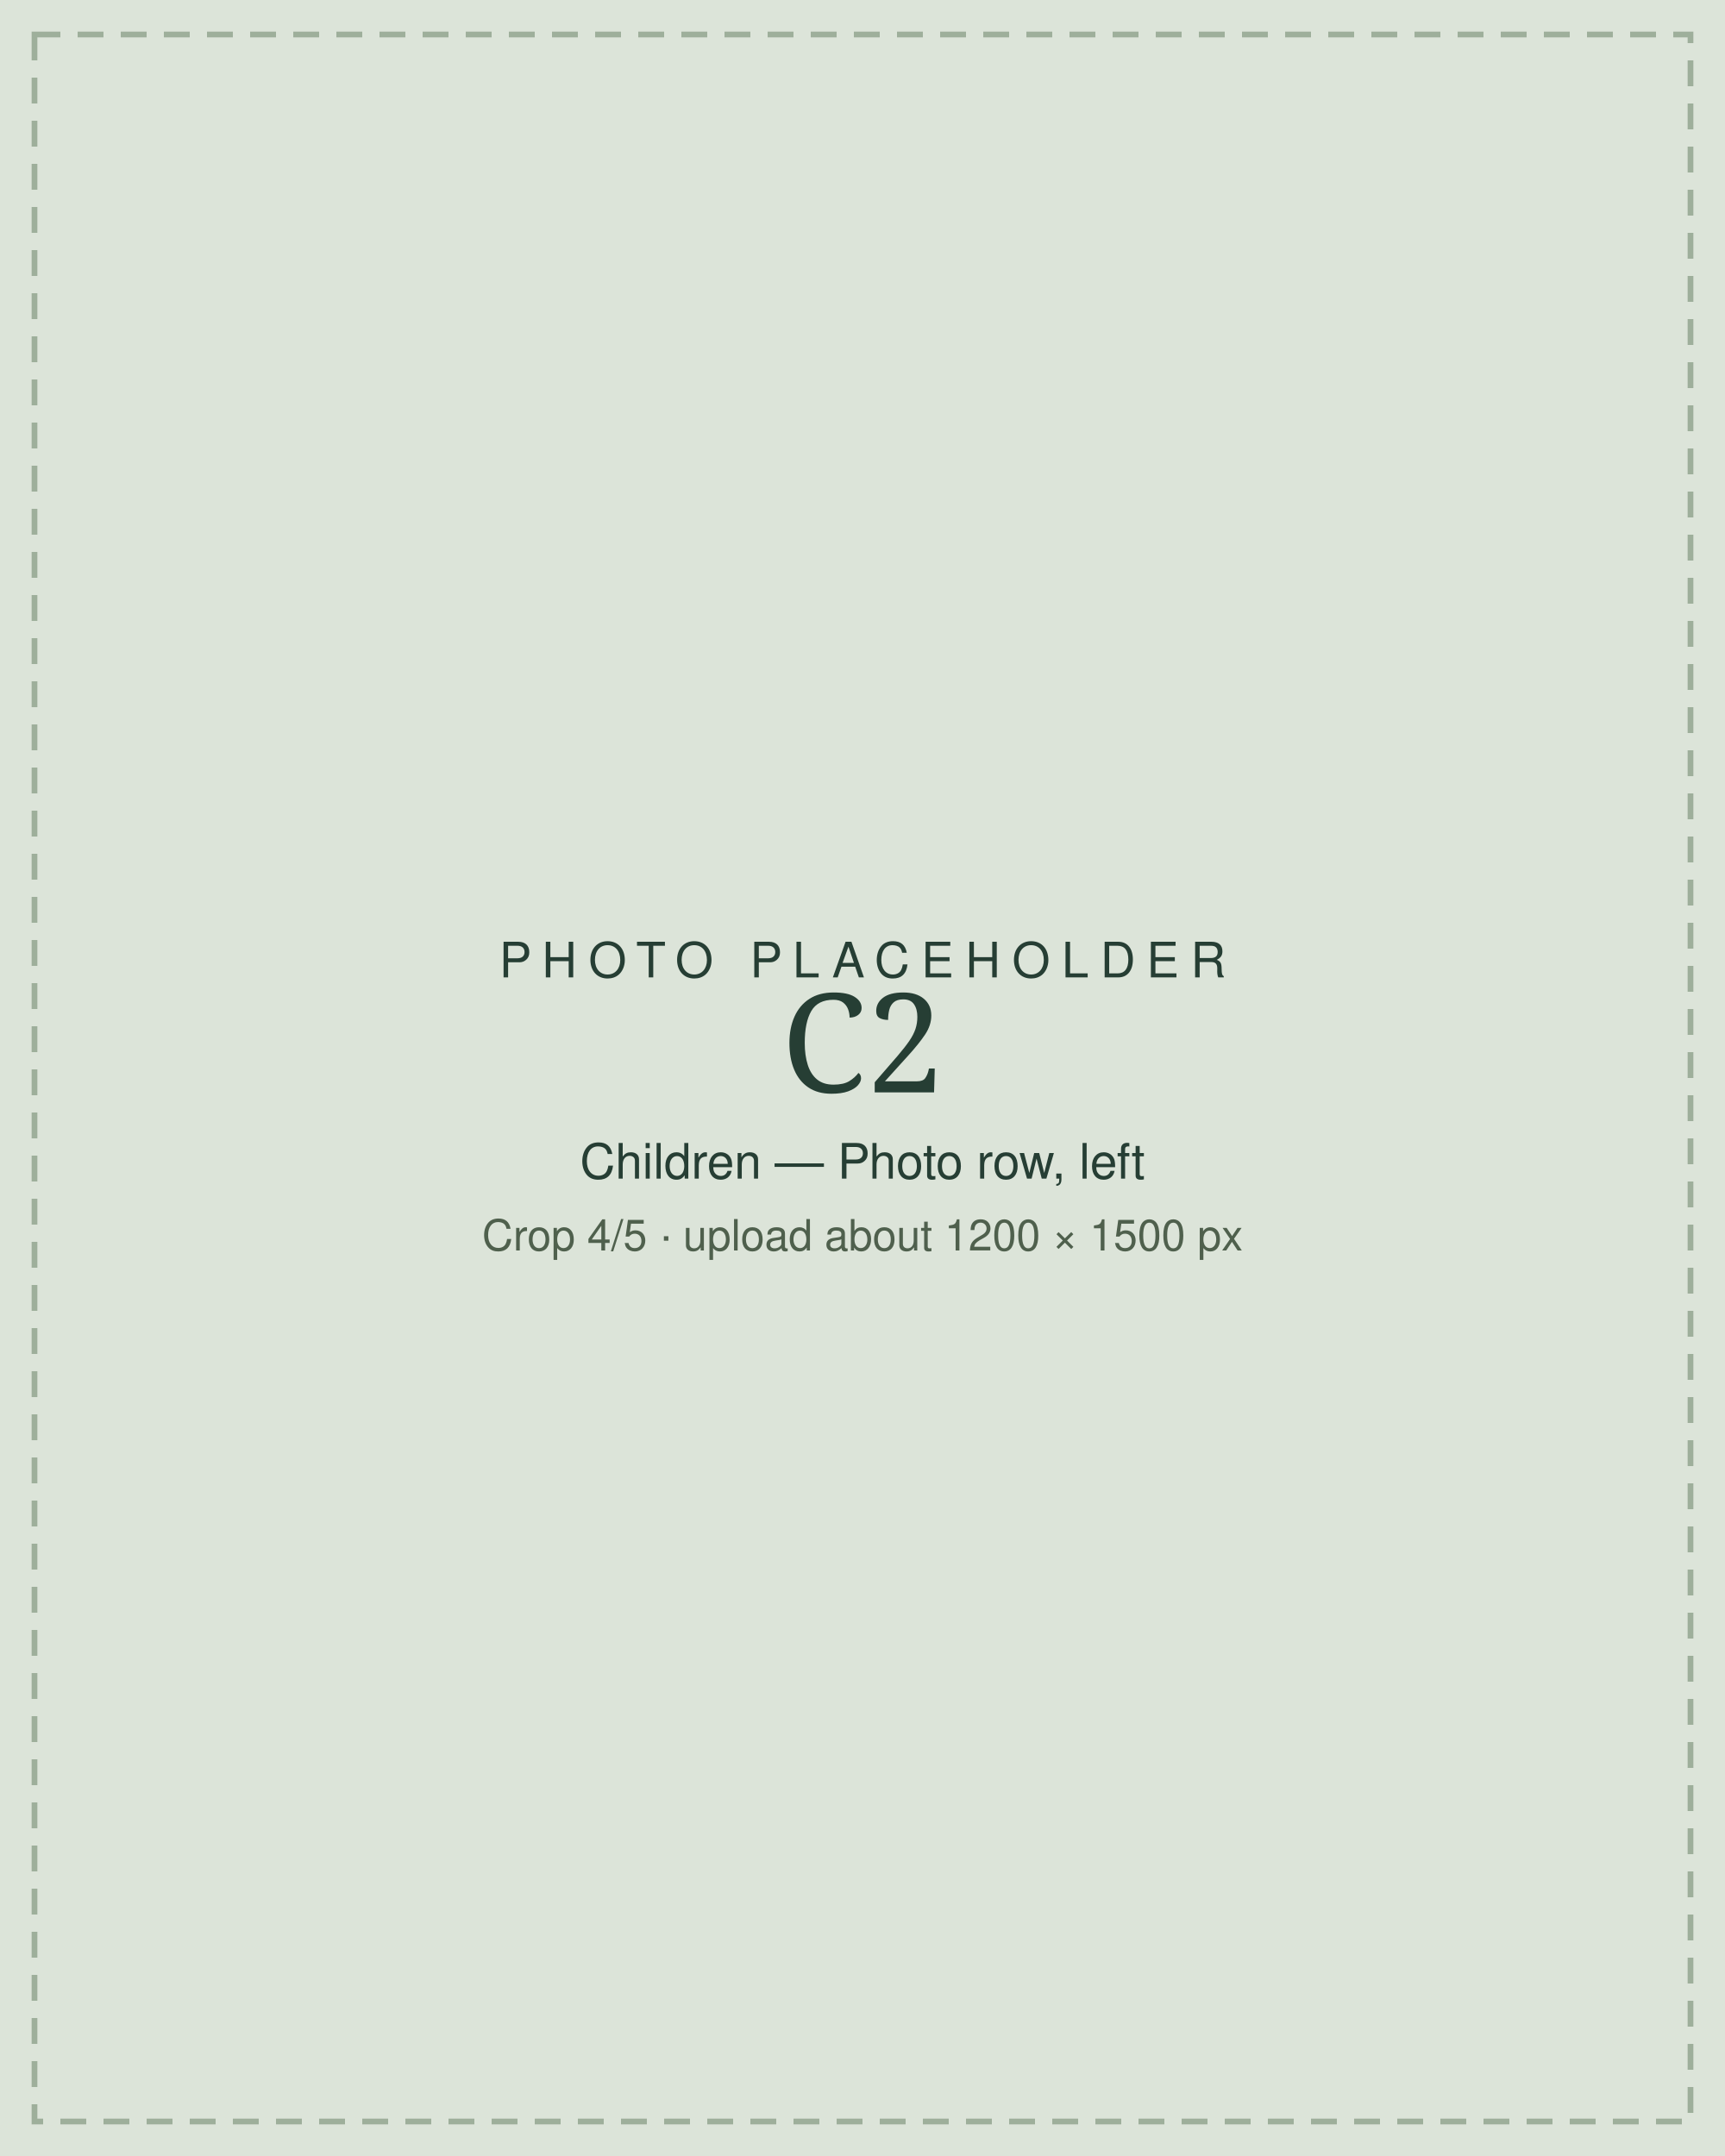
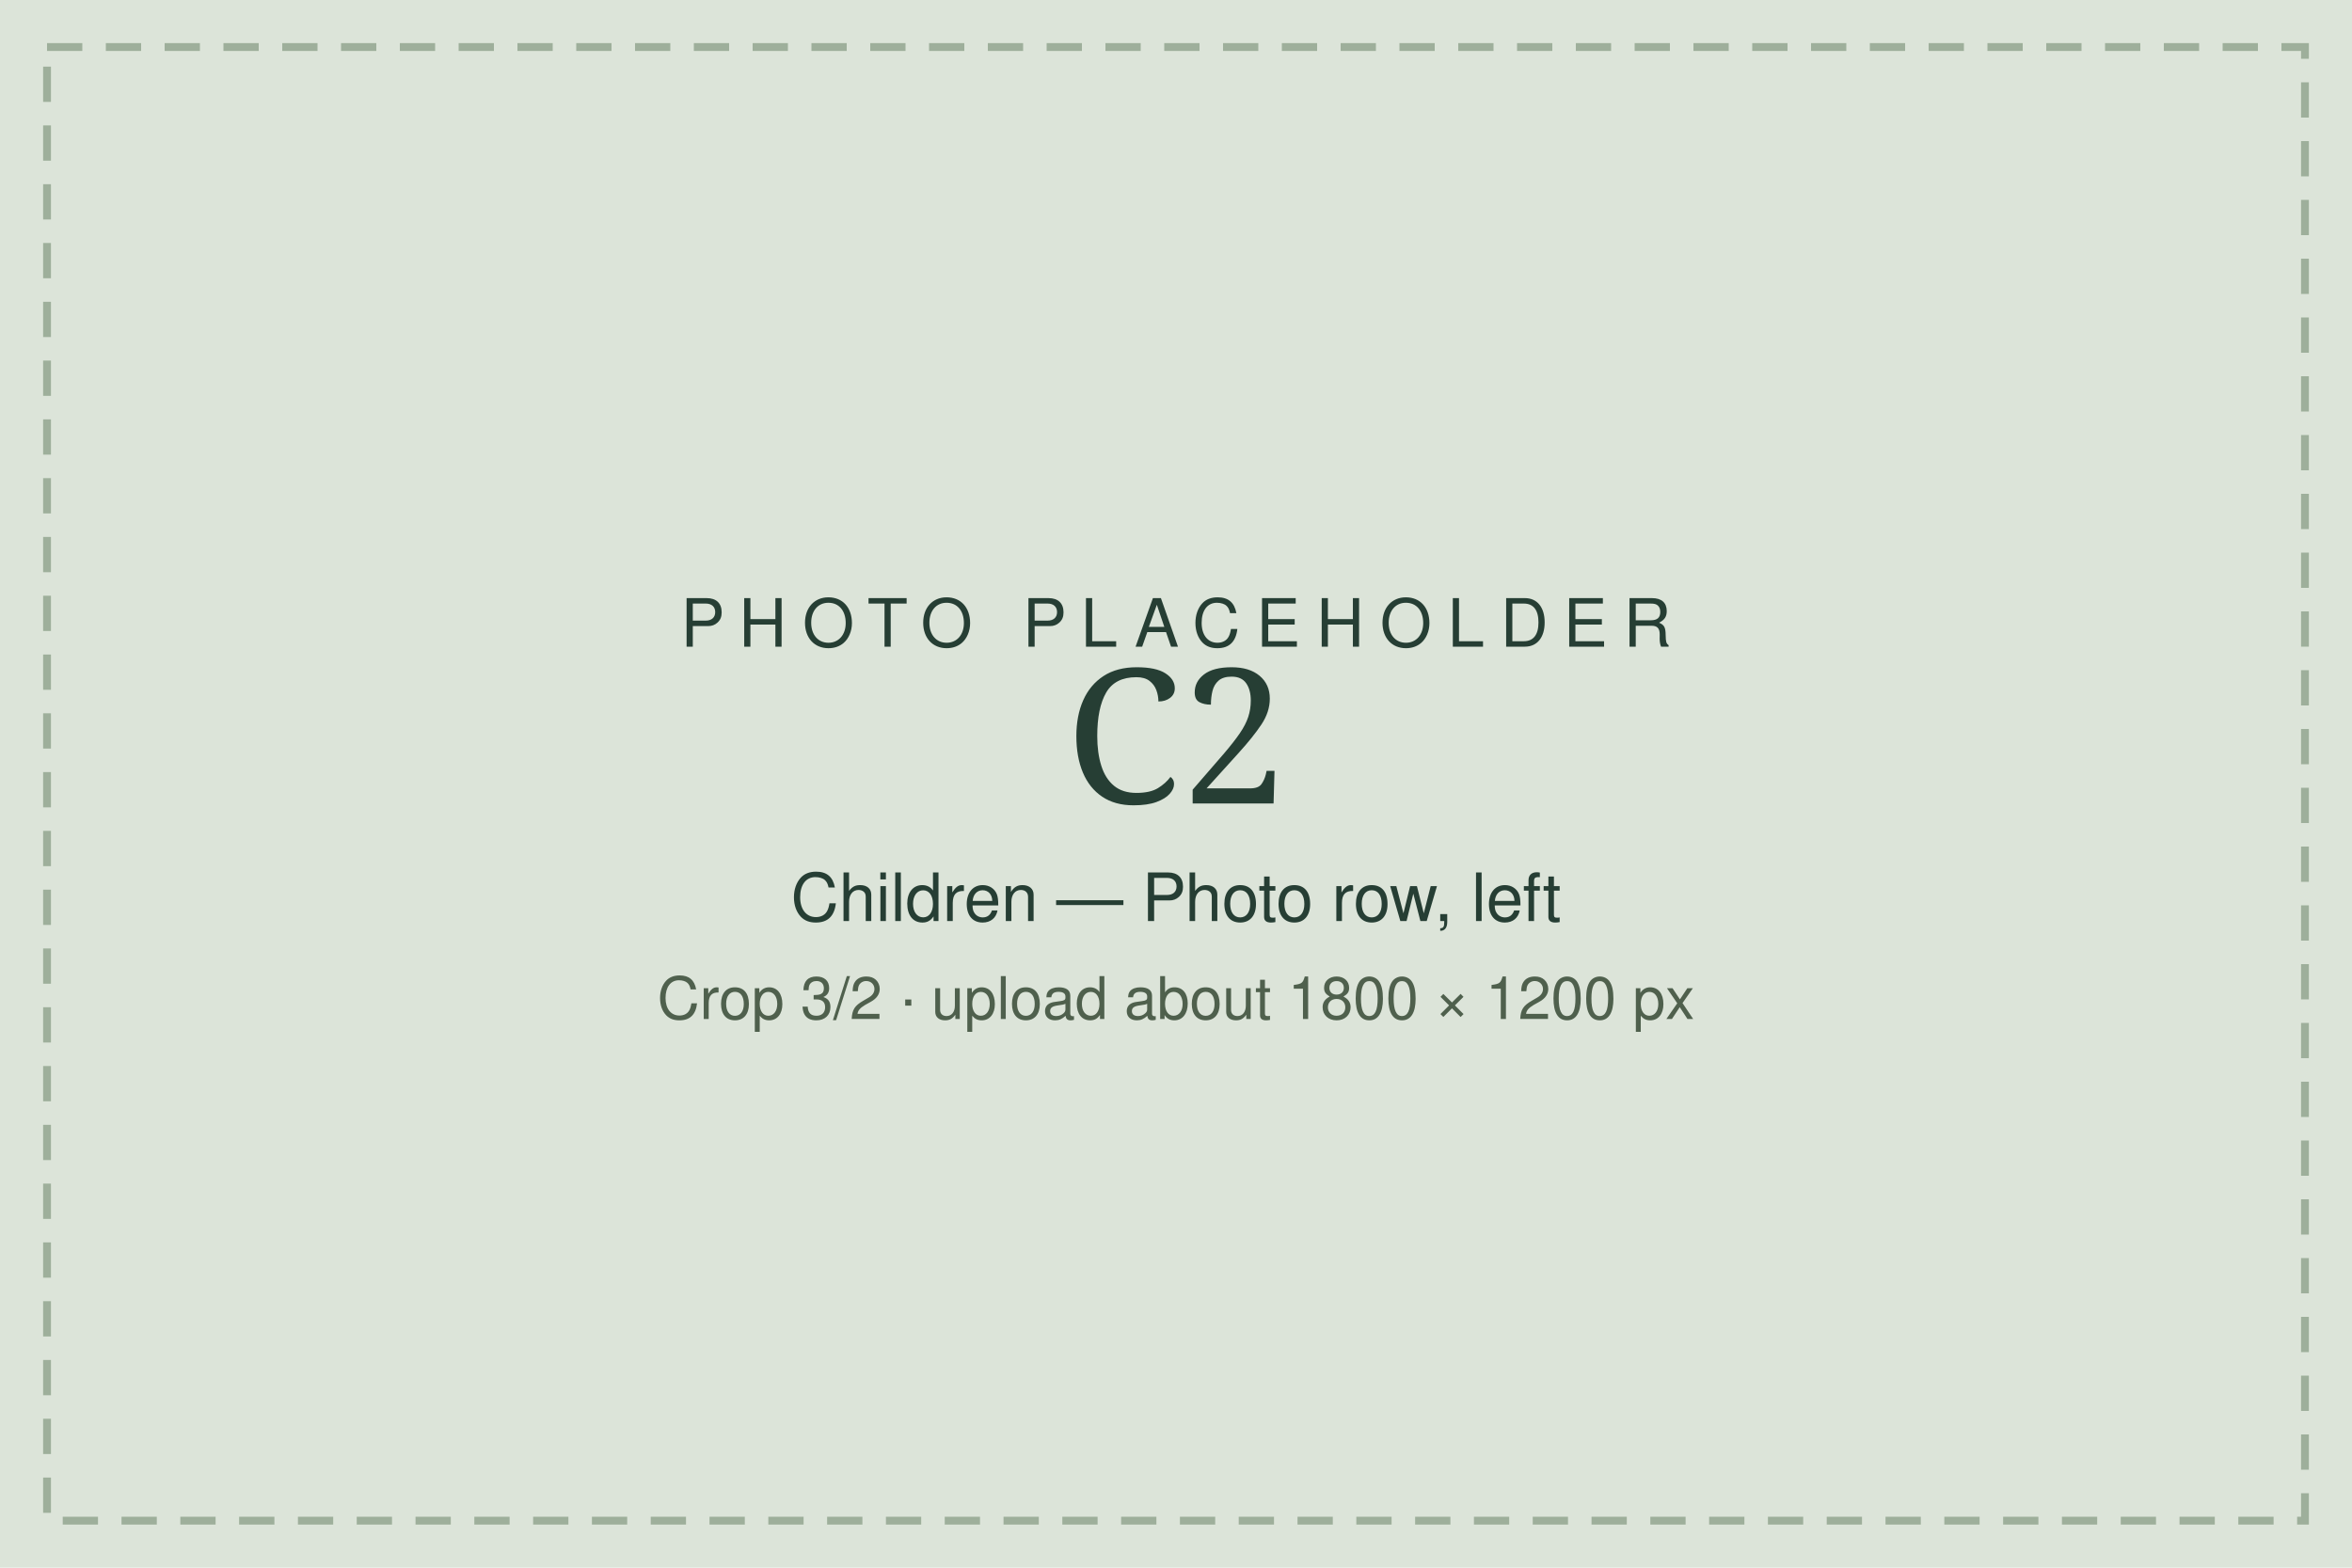
- <svg xmlns="http://www.w3.org/2000/svg" width="1200" height="1500" viewBox="0 0 1200 1500">
-   <rect width="1200" height="1500" fill="#DCE4D9" />
-   <rect x="24" y="24" width="1152" height="1452" fill="none" stroke="#9EAF9B" stroke-width="4" stroke-dasharray="18 12" />
+ <svg xmlns="http://www.w3.org/2000/svg" width="1200" height="800" viewBox="0 0 1200 800">
+   <rect width="1200" height="800" fill="#DCE4D9" />
+   <rect x="24" y="24" width="1152" height="752" fill="none" stroke="#9EAF9B" stroke-width="4" stroke-dasharray="18 12" />
  <g font-family="Helvetica, Arial, sans-serif" fill="#263E34" text-anchor="middle">
-     <text x="600" y="680" font-size="34" letter-spacing="8">PHOTO PLACEHOLDER</text>
-     <text x="600" y="760" font-size="96" font-family="Georgia, serif">C2</text>
-     <text x="600" y="820" font-size="34">Children — Photo row, left</text>
-     <text x="600" y="870" font-size="30" fill="#4F604D">Crop 4/5 · upload about 1200 × 1500 px</text>
+     <text x="600" y="330" font-size="34" letter-spacing="8">PHOTO PLACEHOLDER</text>
+     <text x="600" y="410" font-size="96" font-family="Georgia, serif">C2</text>
+     <text x="600" y="470" font-size="34">Children — Photo row, left</text>
+     <text x="600" y="520" font-size="30" fill="#4F604D">Crop 3/2 · upload about 1800 × 1200 px</text>
  </g>
</svg>
